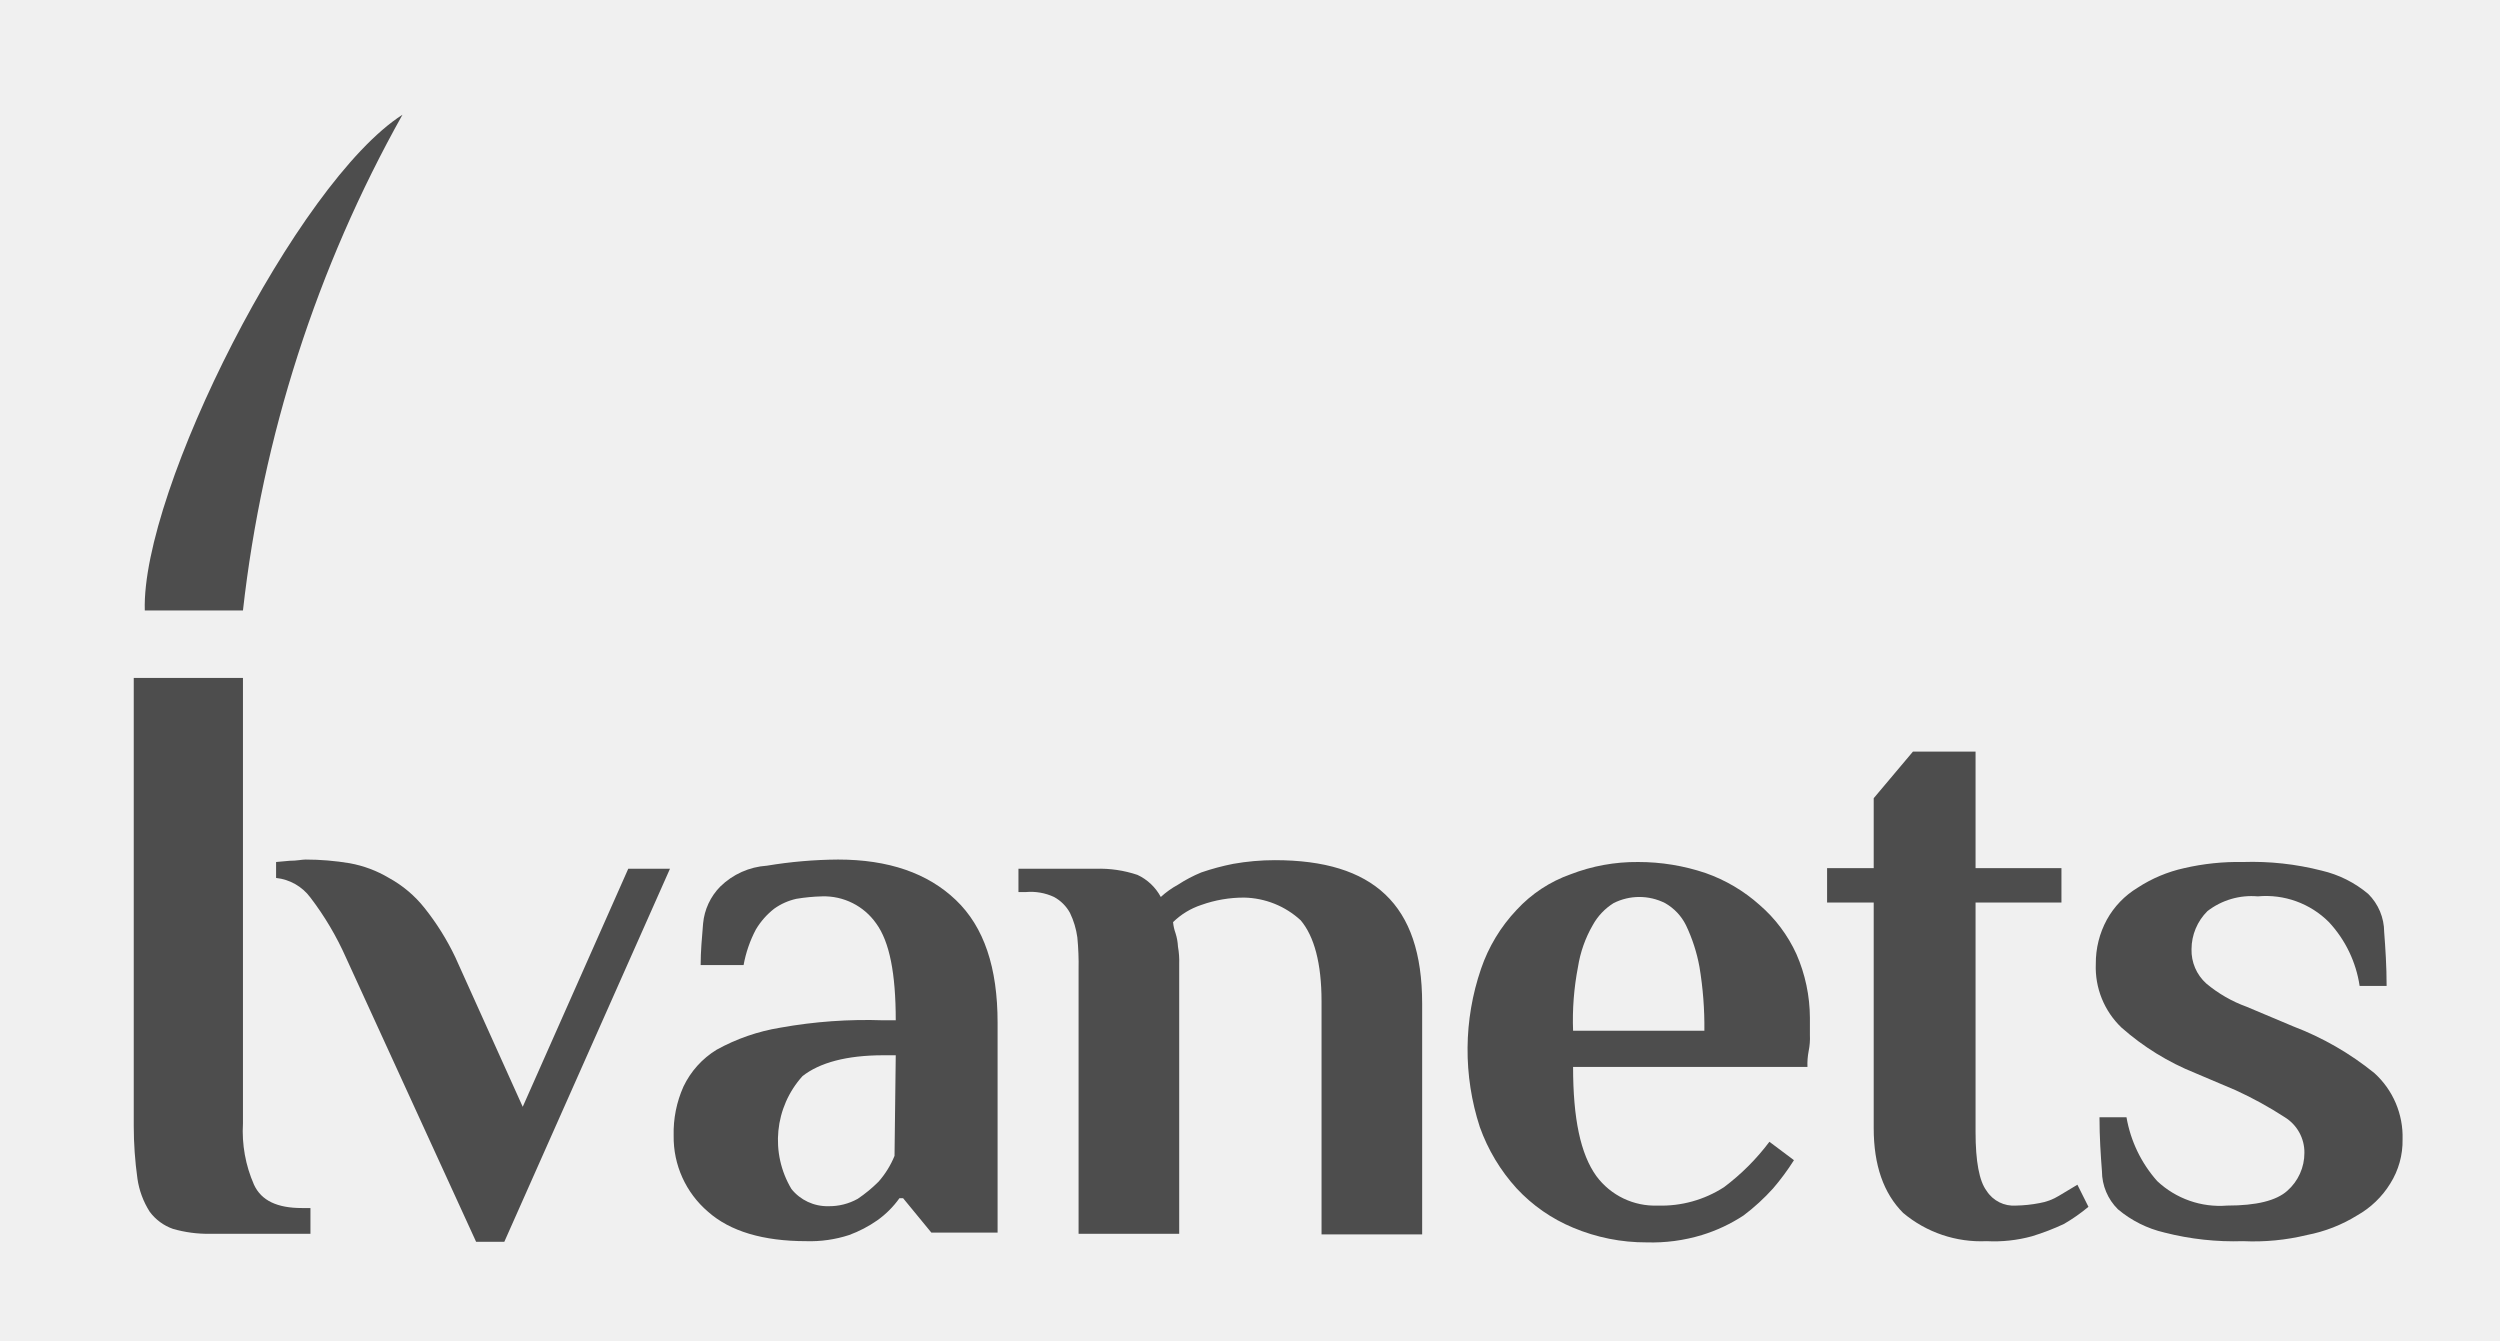
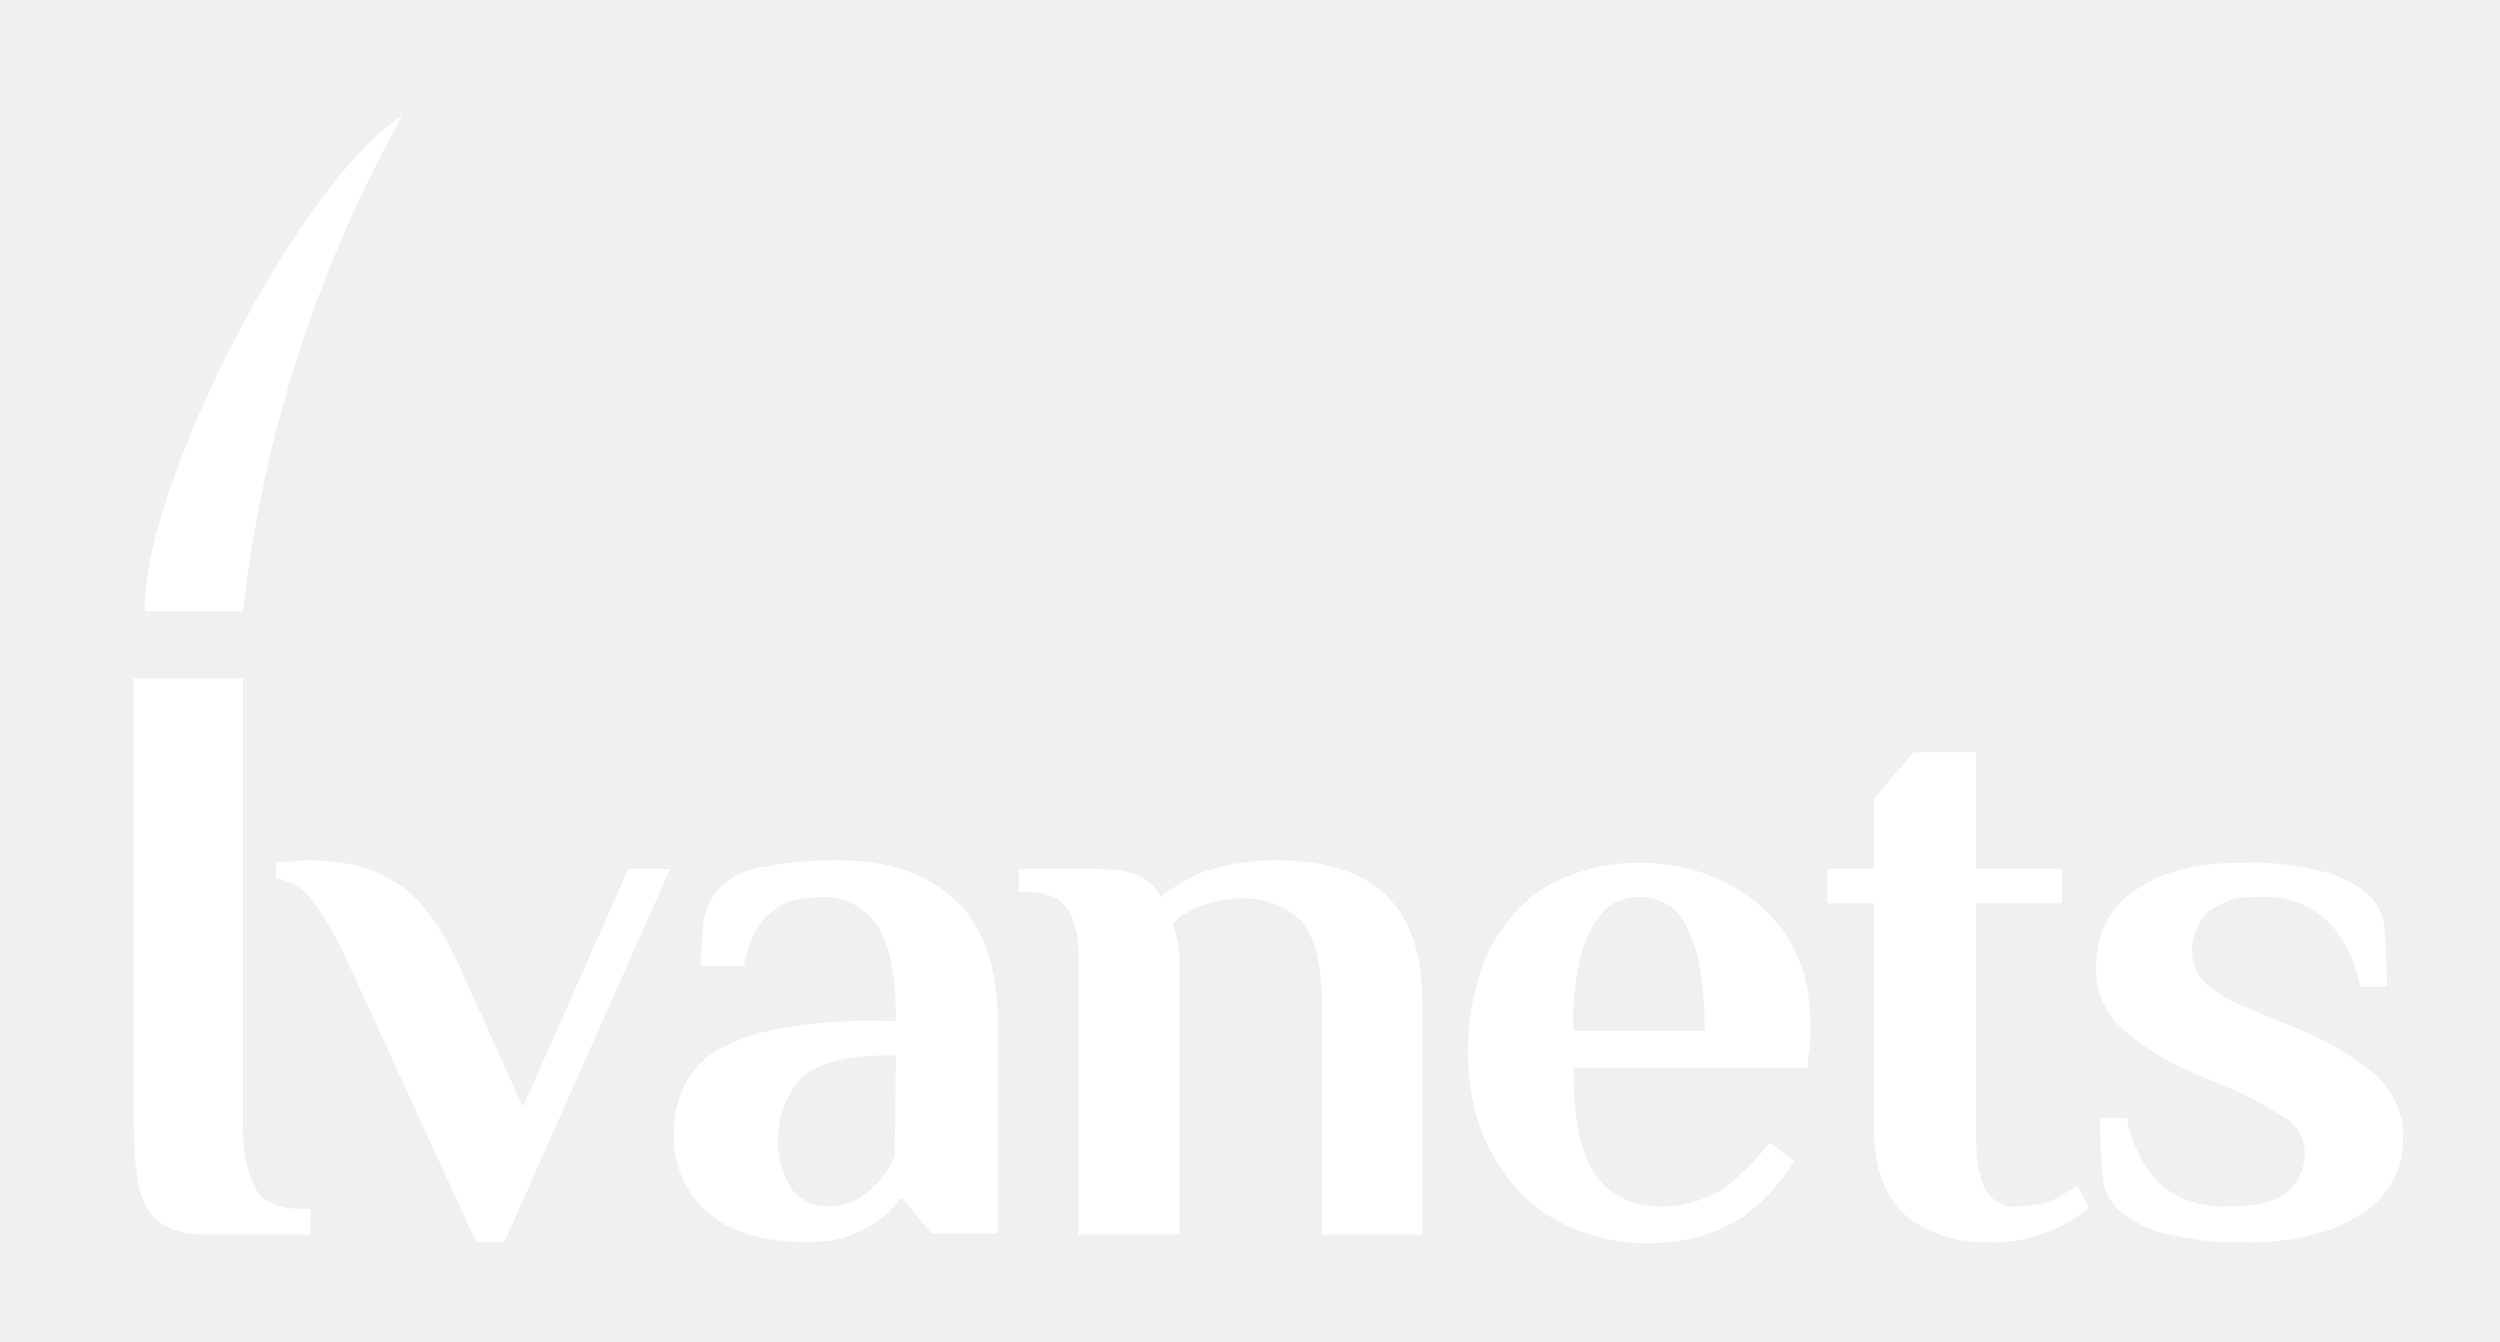
- <svg xmlns="http://www.w3.org/2000/svg" id="Слой_1" data-name="Слой 1" viewBox="0 0 203.74 109.28">
-   <defs>
-     <style>.cls-1{fill:#4d4d4d;}</style>
-   </defs>
-   <path class="cls-1" d="M11.8,49.75h8a107.12,107.12,0,0,1,13-40.4C24.2,14.85,11.5,40,11.8,49.75Z" />
-   <path class="cls-1" d="M10.9,55.25h8.9v36.3a10.84,10.84,0,0,0,.9,5c.6,1.3,1.9,1.9,3.9,1.9h.7v2.1H17.1a10.32,10.32,0,0,1-3-.4,4,4,0,0,1-1.9-1.4,6.82,6.82,0,0,1-1-2.7,31.08,31.08,0,0,1-.3-4.3Z" />
-   <path class="cls-1" d="M28.2,78.05a24.31,24.31,0,0,0-2.9-4.9,4,4,0,0,0-2.8-1.6v-1.3l1.1-.1c.6,0,1-.1,1.3-.1a21.86,21.86,0,0,1,3.6.3,9.58,9.58,0,0,1,3.2,1.2A9.55,9.55,0,0,1,34.6,74a20.65,20.65,0,0,1,2.5,4l5.5,12.2,8.6-19.4h3.4l-13.5,30.4H38.8Z" />
-   <path class="cls-1" d="M68.3,70.05q6.15,0,9.6,3.3c2.3,2.2,3.4,5.5,3.4,10v17.1H75.9l-2.3-2.8h-.3a7.69,7.69,0,0,1-1.8,1.8,10.08,10.08,0,0,1-2.3,1.2,10.24,10.24,0,0,1-3.5.5c-3.5,0-6.2-.8-8-2.4a8,8,0,0,1-2.8-6.2,9.24,9.24,0,0,1,.8-4,7.1,7.1,0,0,1,2.7-3,16.08,16.08,0,0,1,5.2-1.8,39.61,39.61,0,0,1,8.4-.6h1c0-3.8-.5-6.4-1.6-7.9a5.19,5.19,0,0,0-4.4-2.2,14.92,14.92,0,0,0-2.1.2,4.94,4.94,0,0,0-1.8.8,6.12,6.12,0,0,0-1.5,1.7,10,10,0,0,0-1,2.9H57.1c0-1.1.1-2.2.2-3.4a4.94,4.94,0,0,1,1.4-3,6,6,0,0,1,3.8-1.7A36.79,36.79,0,0,1,68.3,70.05ZM73,86H72c-3,0-5.2.6-6.6,1.7a7.78,7.78,0,0,0-.9,9.2,3.75,3.75,0,0,0,3,1.4,4.75,4.75,0,0,0,2.4-.6,11.51,11.51,0,0,0,1.7-1.4,7.43,7.43,0,0,0,1.3-2.1Z" />
-   <path class="cls-1" d="M101.4,73.15a10.3,10.3,0,0,0-3.5.6,5.94,5.94,0,0,0-2.3,1.4,3.71,3.71,0,0,0,.2.9,4.25,4.25,0,0,1,.2,1.1,6.6,6.6,0,0,1,.1,1.4v22H87.9V79a22.6,22.6,0,0,0-.1-2.6,6.64,6.64,0,0,0-.6-2,3.25,3.25,0,0,0-1.3-1.3,4.49,4.49,0,0,0-2.3-.4H83v-1.9h6.3a9.67,9.67,0,0,1,3.4.5,4.14,4.14,0,0,1,1.9,1.8,7.1,7.1,0,0,1,1.4-1,11.4,11.4,0,0,1,1.9-1,19.73,19.73,0,0,1,2.6-.7,19.53,19.53,0,0,1,3.4-.3c4,0,7,.9,9,2.8s3,4.8,3,8.9v18.8h-8.2v-19c0-3.1-.6-5.3-1.7-6.6A7,7,0,0,0,101.4,73.15Z" />
-   <path class="cls-1" d="M135.1,98.25a9.4,9.4,0,0,0,5.4-1.5,18.53,18.53,0,0,0,3.7-3.7l2,1.5a19.52,19.52,0,0,1-1.7,2.3,17,17,0,0,1-2.4,2.2,13.26,13.26,0,0,1-3.4,1.6,14,14,0,0,1-4.5.6,15.31,15.31,0,0,1-6-1.2,13.18,13.18,0,0,1-4.6-3.2,14.83,14.83,0,0,1-3-5,20.34,20.34,0,0,1,.1-12.9,13.16,13.16,0,0,1,2.9-4.8,10.93,10.93,0,0,1,4.4-2.9,14.87,14.87,0,0,1,5.5-1,17.13,17.13,0,0,1,5.5.9,13.14,13.14,0,0,1,4.4,2.6,11.71,11.71,0,0,1,3,4,13.1,13.1,0,0,1,1.1,5.2v1.4a5.28,5.28,0,0,1-.1,1.3,5.7,5.7,0,0,0-.1,1.3H128.2c0,4.2.6,7.1,1.9,8.9A5.94,5.94,0,0,0,135.1,98.25ZM138.9,84a29.61,29.61,0,0,0-.4-5.2,13.52,13.52,0,0,0-1.1-3.4,4.24,4.24,0,0,0-1.7-1.8,4.66,4.66,0,0,0-4.2,0,4.9,4.9,0,0,0-1.7,1.8,9.85,9.85,0,0,0-1.2,3.4,22.81,22.81,0,0,0-.4,5.2Z" />
-   <path class="cls-1" d="M161,70.75h7v2.8h-7v18.7q0,3.6.9,4.8a2.62,2.62,0,0,0,2.4,1.2,11.08,11.08,0,0,0,1.9-.2,4.42,4.42,0,0,0,1.6-.6l1.5-.9.9,1.8a14.29,14.29,0,0,1-2,1.4,20,20,0,0,1-2.6,1,11.68,11.68,0,0,1-3.7.4,9.87,9.87,0,0,1-6.8-2.3q-2.4-2.4-2.4-6.9V73.55h-3.8v-2.8h3.8v-5.7l3.2-3.8H161Z" />
-   <path class="cls-1" d="M181.5,98.25c2.4,0,4-.4,4.9-1.2a4.1,4.1,0,0,0,1.4-3.1,3.36,3.36,0,0,0-1.6-2.9,31.13,31.13,0,0,0-4-2.2l-3.3-1.4a20.71,20.71,0,0,1-6-3.7,6.79,6.79,0,0,1-2.1-5.2,7.4,7.4,0,0,1,.9-3.6,7,7,0,0,1,2.5-2.6,11.43,11.43,0,0,1,3.8-1.6,19.59,19.59,0,0,1,4.8-.5,22.86,22.86,0,0,1,6.4.7,9.09,9.09,0,0,1,3.8,1.9,4.39,4.39,0,0,1,1.3,3.1c.1,1.3.2,2.8.2,4.4h-2.2a9.74,9.74,0,0,0-2.5-5.2,7.25,7.25,0,0,0-5.8-2.1,5.87,5.87,0,0,0-4.1,1.2,4.39,4.39,0,0,0-1.3,3.1,3.63,3.63,0,0,0,1.2,2.8,10.91,10.91,0,0,0,3.3,1.9l3.8,1.6a24.13,24.13,0,0,1,6.6,3.8,7,7,0,0,1,2.3,5.4,6.53,6.53,0,0,1-1,3.6,7.46,7.46,0,0,1-2.7,2.6,12.09,12.09,0,0,1-4.1,1.6,18.37,18.37,0,0,1-5.2.5,22.86,22.86,0,0,1-6.4-.7,9.09,9.09,0,0,1-3.8-1.9,4.39,4.39,0,0,1-1.3-3.1c-.1-1.3-.2-2.8-.2-4.4h2.2a10.53,10.53,0,0,0,2.5,5.2A7.44,7.44,0,0,0,181.5,98.25Z" />
+ <svg xmlns="http://www.w3.org/2000/svg" version="1.1" id="Слой_1" x="0px" y="0px" viewBox="0 0 203.7 109.3" style="enable-background:new 0 0 203.7 109.3;" xml:space="preserve">
+   <style type="text/css">
+ 	.st0{fill:#FFFFFF;}
+ </style>
+   <path class="st0" d="M11.8,49.8h8c1.6-14.2,6-27.9,13-40.4C24.2,14.9,11.5,40,11.8,49.8z" />
+   <path class="st0" d="M10.9,55.3h8.9v36.3c-0.1,1.7,0.2,3.4,0.9,5c0.6,1.3,1.9,1.9,3.9,1.9h0.7v2.1h-8.2c-1,0-2-0.1-3-0.4  c-0.8-0.3-1.4-0.8-1.9-1.4c-0.5-0.8-0.9-1.7-1-2.7c-0.2-1.4-0.3-2.9-0.3-4.3L10.9,55.3z" />
+   <path class="st0" d="M28.2,78.1c-0.8-1.7-1.7-3.4-2.9-4.9c-0.7-0.9-1.7-1.5-2.8-1.6v-1.3l1.1-0.1c0.6,0,1-0.1,1.3-0.1  c1.2,0,2.4,0.1,3.6,0.3c1.1,0.2,2.2,0.6,3.2,1.2c1.1,0.6,2.1,1.4,2.9,2.4c1,1.2,1.8,2.6,2.5,4l5.5,12.2l8.6-19.4h3.4l-13.5,30.4  h-2.3L28.2,78.1z" />
+   <path class="st0" d="M68.3,70.1c4.1,0,7.3,1.1,9.6,3.3c2.3,2.2,3.4,5.5,3.4,10v17.1h-5.4l-2.3-2.8h-0.3c-0.5,0.7-1.1,1.3-1.8,1.8  c-0.7,0.5-1.5,0.9-2.3,1.2c-1.1,0.4-2.3,0.5-3.5,0.5c-3.5,0-6.2-0.8-8-2.4c-1.8-1.5-2.8-3.8-2.8-6.2c0-1.4,0.2-2.7,0.8-4  c0.6-1.2,1.5-2.3,2.7-3c1.6-0.9,3.4-1.5,5.2-1.8c2.8-0.5,5.6-0.7,8.4-0.6h1c0-3.8-0.5-6.4-1.6-7.9c-1-1.4-2.7-2.3-4.4-2.2  c-0.7,0-1.4,0.1-2.1,0.2c-0.6,0.1-1.3,0.4-1.8,0.8c-0.6,0.5-1.1,1-1.5,1.7c-0.5,0.9-0.8,1.9-1,2.9h-3.5c0-1.1,0.1-2.2,0.2-3.4  c0.1-1.1,0.6-2.2,1.4-3c1-1,2.4-1.6,3.8-1.7C64.4,70.2,66.4,70.1,68.3,70.1z M73,86h-1c-3,0-5.2,0.6-6.6,1.7  c-2.3,2.5-2.7,6.3-0.9,9.2c0.7,0.9,1.8,1.4,3,1.4c0.8,0,1.7-0.2,2.4-0.6c0.6-0.4,1.2-0.9,1.7-1.4c0.5-0.6,1-1.3,1.3-2.1L73,86z" />
+   <path class="st0" d="M101.4,73.2c-1.2,0-2.4,0.2-3.5,0.6c-0.9,0.3-1.7,0.8-2.3,1.4c0,0.3,0.1,0.6,0.2,0.9c0.1,0.4,0.2,0.7,0.2,1.1  c0.1,0.5,0.1,0.9,0.1,1.4v22h-8.2V79c0-0.9,0-1.7-0.1-2.6c-0.1-0.7-0.3-1.4-0.6-2c-0.3-0.5-0.8-1-1.3-1.3c-0.7-0.3-1.5-0.5-2.3-0.4  H83v-1.9h6.3c1.2,0,2.3,0.1,3.4,0.5c0.8,0.4,1.5,1,1.9,1.8c0.4-0.4,0.9-0.7,1.4-1c0.6-0.4,1.2-0.7,1.9-1c0.8-0.3,1.7-0.5,2.6-0.7  c1.1-0.2,2.3-0.3,3.4-0.3c4,0,7,0.9,9,2.8s3,4.8,3,8.9v18.8h-8.2v-19c0-3.1-0.6-5.3-1.7-6.6C104.7,73.8,103.1,73.2,101.4,73.2z" />
+   <path class="st0" d="M135.1,98.3c1.9,0.1,3.8-0.5,5.4-1.5c1.4-1.1,2.6-2.3,3.7-3.7l2,1.5c-0.5,0.8-1.1,1.6-1.7,2.3  c-0.7,0.8-1.5,1.5-2.4,2.2c-1.1,0.7-2.2,1.2-3.4,1.6c-1.5,0.4-3,0.6-4.5,0.6c-2.1,0-4.1-0.4-6-1.2c-1.7-0.7-3.3-1.8-4.6-3.2  c-1.3-1.5-2.3-3.2-3-5c-1.4-4.2-1.3-8.7,0.1-12.9c0.6-1.8,1.6-3.4,2.9-4.8c1.2-1.3,2.7-2.3,4.4-2.9c1.8-0.7,3.6-1,5.5-1  c1.9,0,3.7,0.3,5.5,0.9c1.6,0.6,3.1,1.5,4.4,2.6c1.3,1.1,2.3,2.5,3,4c0.7,1.6,1.1,3.4,1.1,5.2v1.4c0,0.4,0,0.9-0.1,1.3  c-0.1,0.4-0.1,0.9-0.1,1.3h-19.1c0,4.2,0.6,7.1,1.9,8.9C131.3,97.4,133.1,98.3,135.1,98.3z M138.9,84c0-1.7-0.1-3.5-0.4-5.2  c-0.2-1.2-0.6-2.3-1.1-3.4c-0.4-0.8-1-1.4-1.7-1.8c-1.3-0.7-2.9-0.7-4.2,0c-0.7,0.4-1.3,1.1-1.7,1.8c-0.6,1-1,2.2-1.2,3.4  c-0.3,1.7-0.5,3.5-0.4,5.2H138.9z" />
+   <path class="st0" d="M161,70.8h7v2.8h-7v18.7c0,2.4,0.3,4,0.9,4.8c0.5,0.8,1.4,1.3,2.4,1.2c0.6,0,1.3-0.1,1.9-0.2  c0.6-0.1,1.1-0.3,1.6-0.6l1.5-0.9l0.9,1.8c-0.6,0.5-1.3,1-2,1.4c-0.8,0.4-1.7,0.7-2.6,1c-1.2,0.3-2.5,0.5-3.7,0.4  c-2.5,0.1-4.9-0.7-6.8-2.3c-1.6-1.6-2.4-3.9-2.4-6.9V73.6h-3.8v-2.8h3.8v-5.7l3.2-3.8h5.1V70.8z" />
+   <path class="st0" d="M181.5,98.3c2.4,0,4-0.4,4.9-1.2c0.9-0.8,1.4-1.9,1.4-3.1c0-1.2-0.6-2.3-1.6-2.9c-1.3-0.8-2.6-1.6-4-2.2  l-3.3-1.4c-2.2-0.9-4.2-2.1-6-3.7c-1.4-1.3-2.2-3.2-2.1-5.2c0-1.3,0.3-2.5,0.9-3.6c0.6-1.1,1.5-2,2.5-2.6c1.2-0.8,2.4-1.3,3.8-1.6  c1.6-0.4,3.2-0.5,4.8-0.5c2.2-0.1,4.3,0.2,6.4,0.7c1.4,0.3,2.7,1,3.8,1.9c0.8,0.8,1.3,1.9,1.3,3.1c0.1,1.3,0.2,2.8,0.2,4.4h-2.2  c-0.3-1.9-1.2-3.8-2.5-5.2c-1.5-1.5-3.7-2.3-5.8-2.1c-1.5-0.1-2.9,0.3-4.1,1.2c-0.8,0.8-1.3,1.9-1.3,3.1c0,1.1,0.4,2.1,1.2,2.8  c1,0.8,2.1,1.5,3.3,1.9l3.8,1.6c2.4,0.9,4.6,2.2,6.6,3.8c1.5,1.4,2.4,3.3,2.3,5.4c0,1.3-0.3,2.5-1,3.6c-0.7,1.1-1.6,2-2.7,2.6  c-1.3,0.8-2.6,1.3-4.1,1.6c-1.7,0.4-3.5,0.6-5.2,0.5c-2.2,0.1-4.3-0.2-6.4-0.7c-1.4-0.3-2.7-1-3.8-1.9c-0.8-0.8-1.3-1.9-1.3-3.1  c-0.1-1.3-0.2-2.8-0.2-4.4h2.2c0.3,1.9,1.2,3.7,2.5,5.2C177.3,97.7,179.4,98.4,181.5,98.3z" />
</svg>
